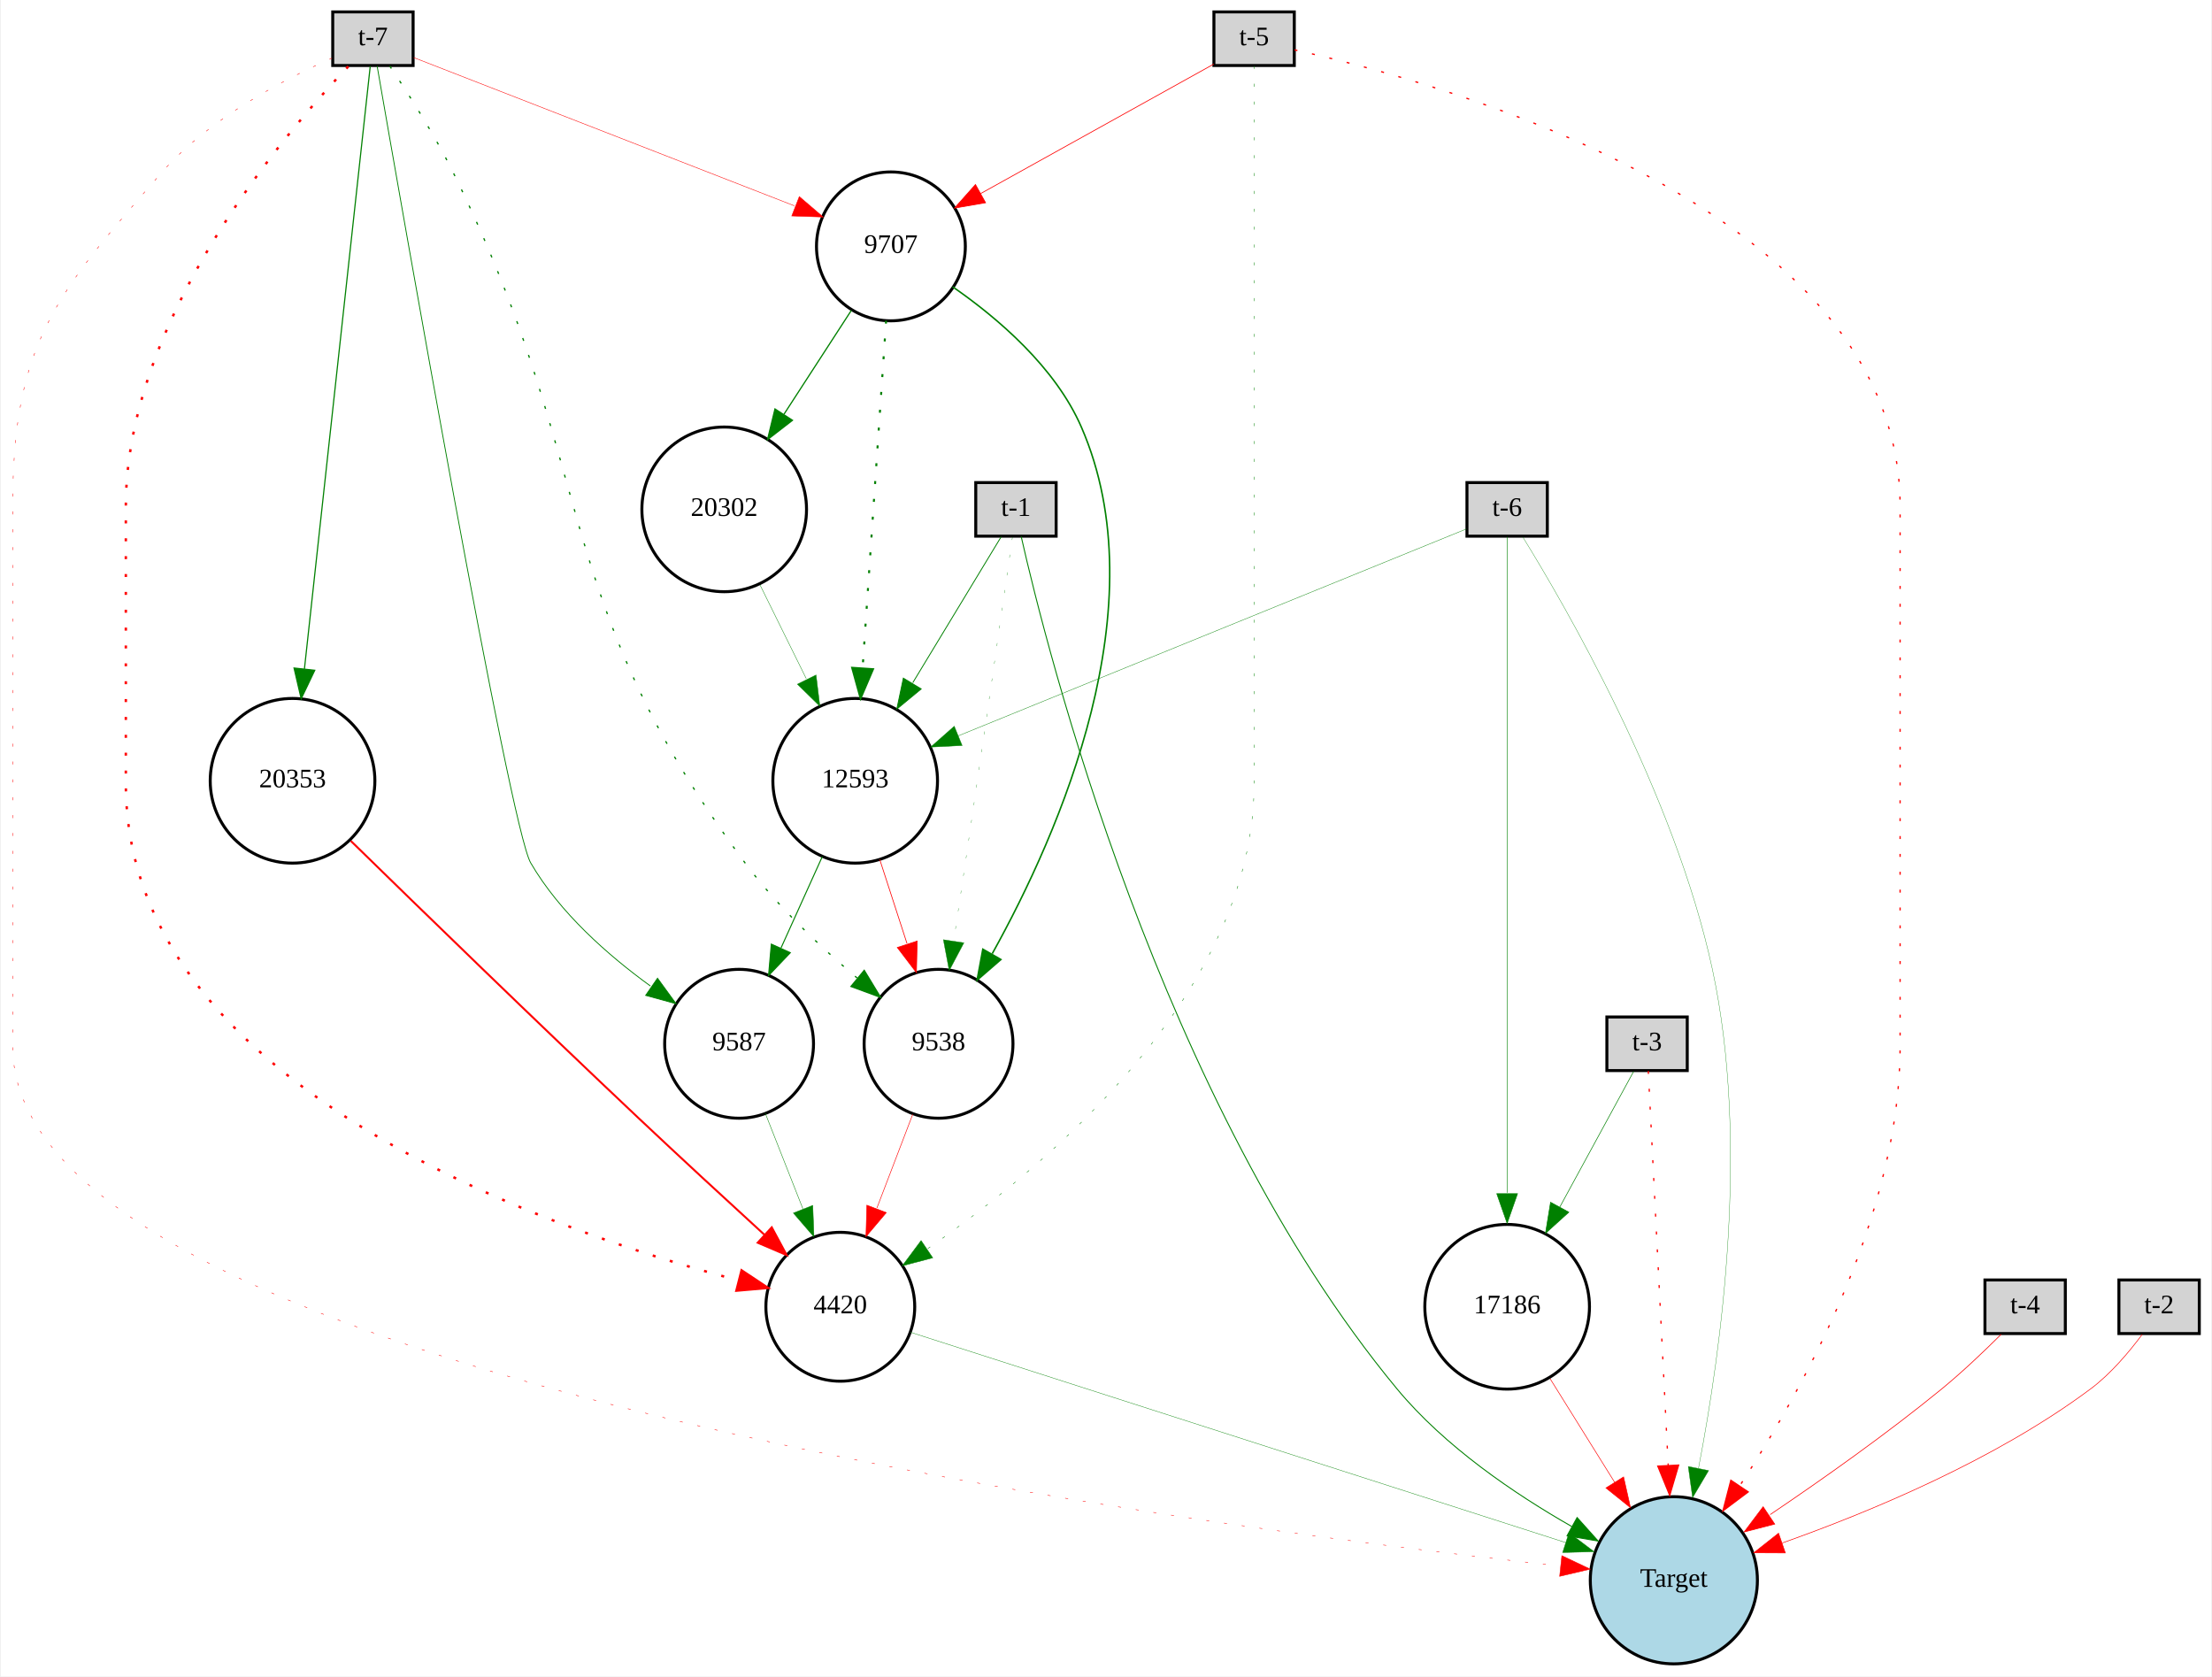
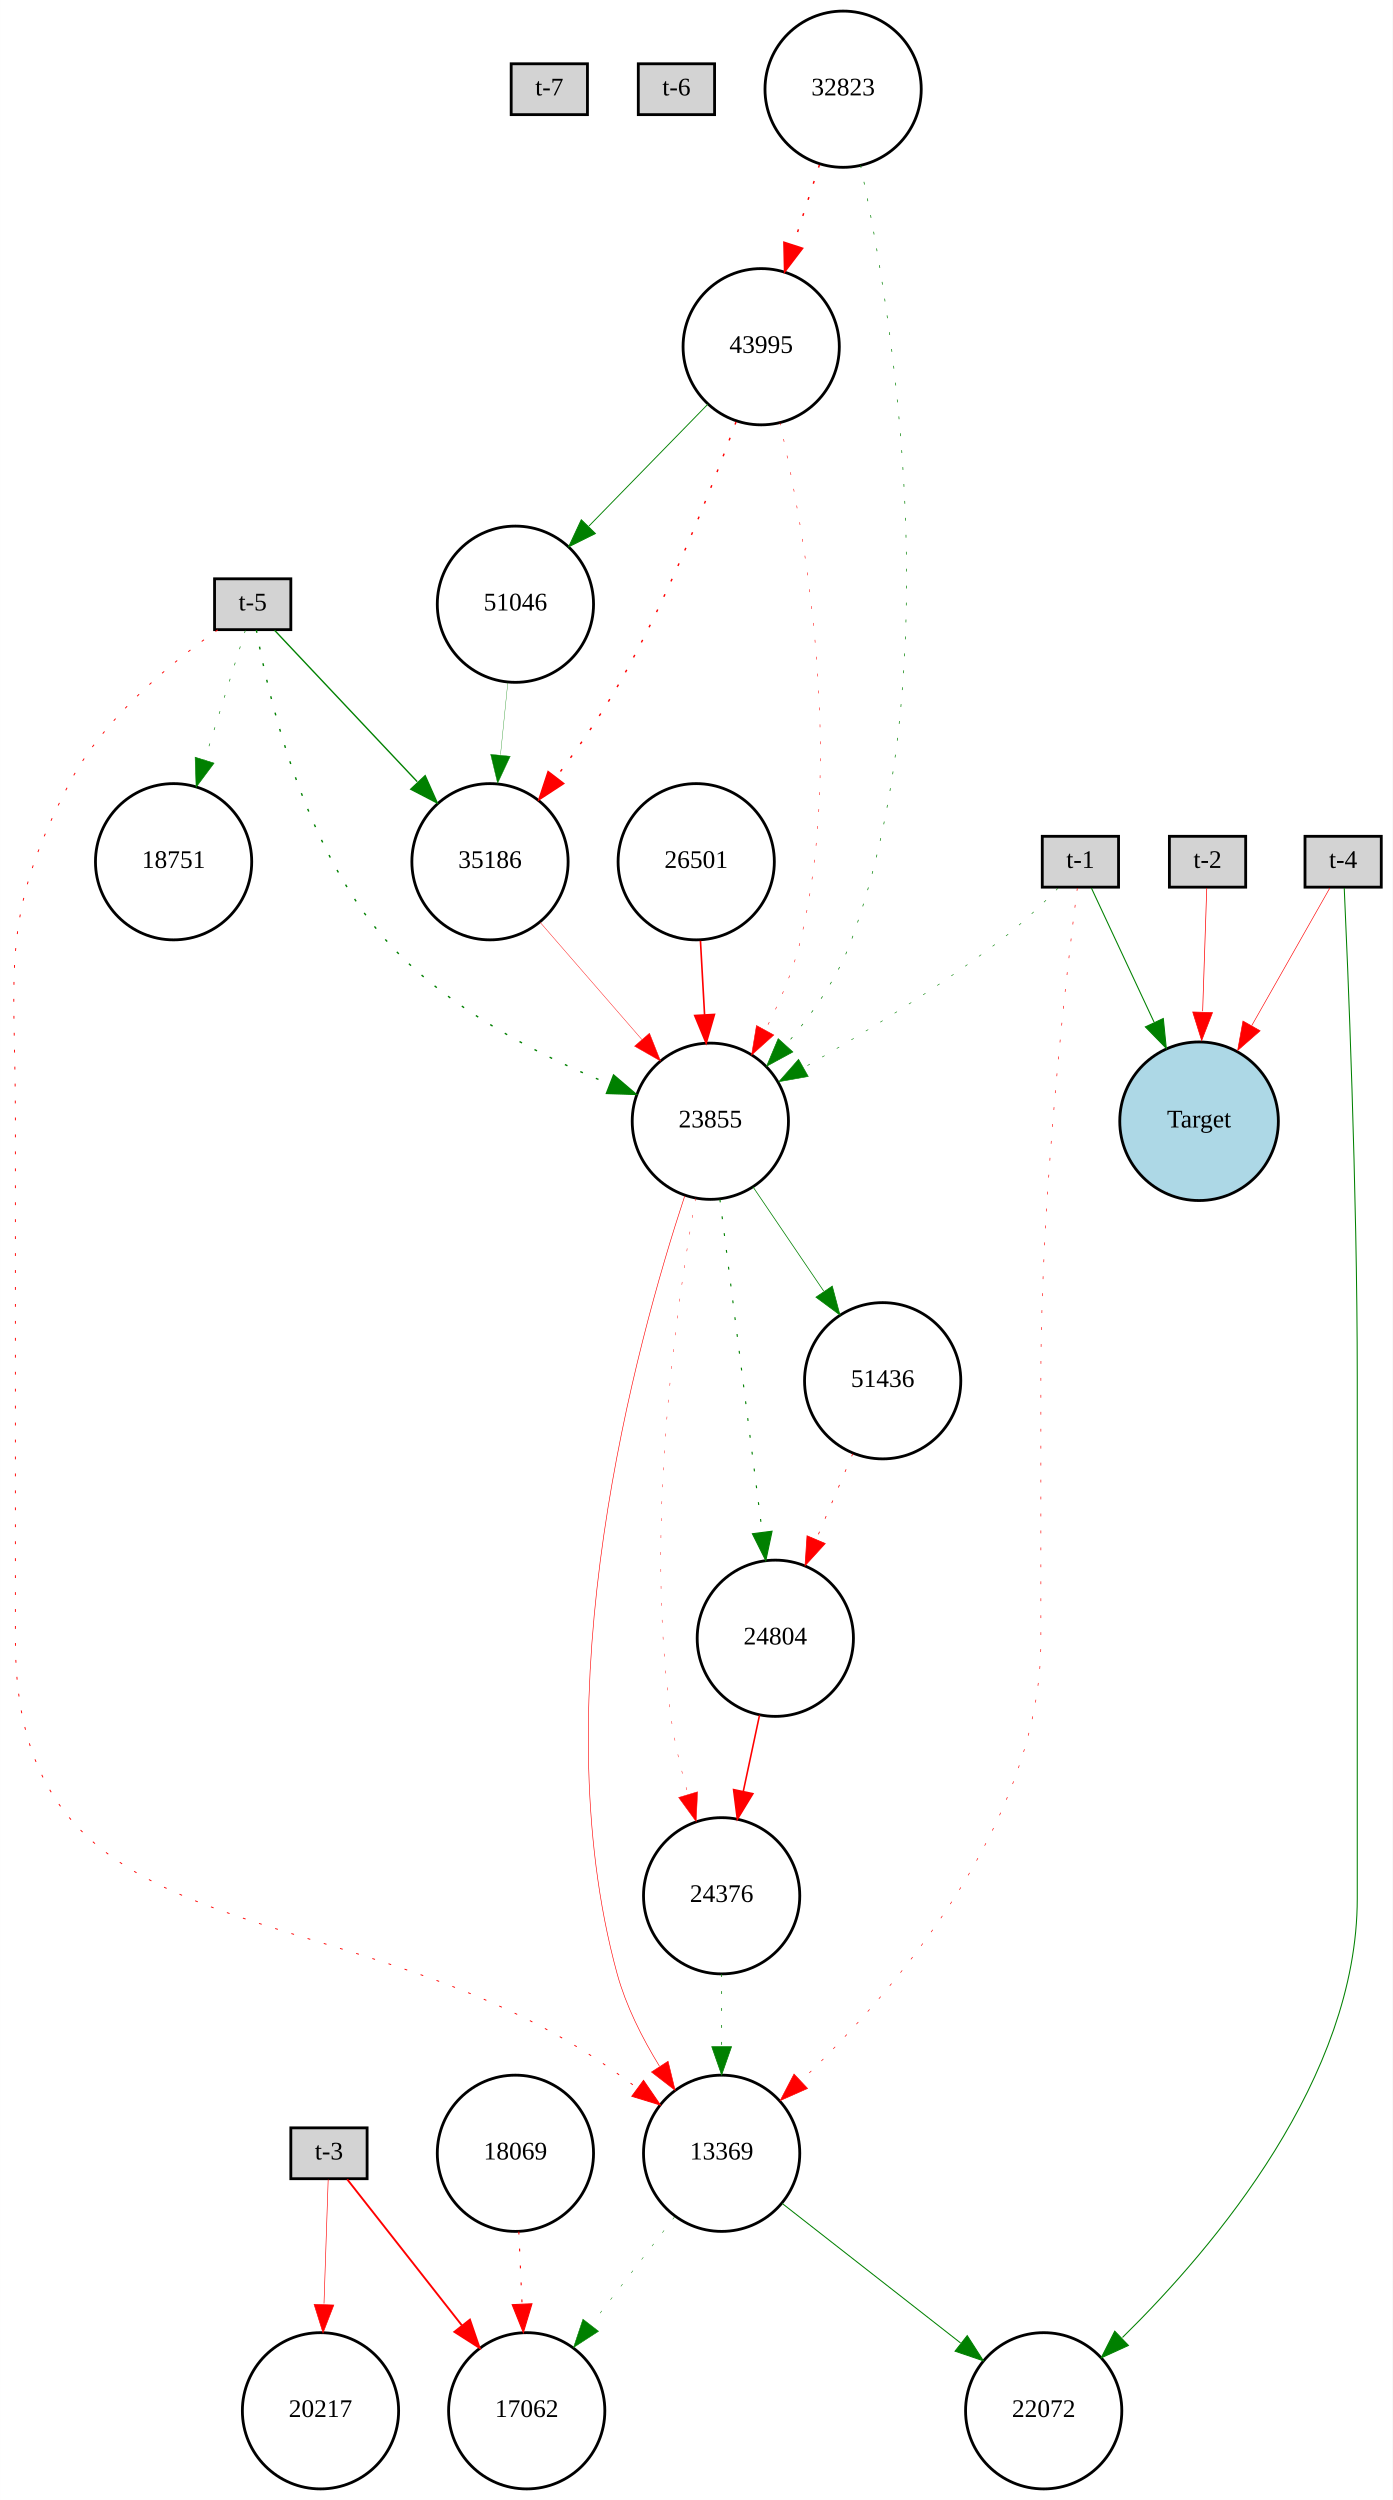
- <svg xmlns="http://www.w3.org/2000/svg" width="743pt" height="563pt" viewBox="0.00 0.00 742.50 563.03">
-   <g id="graph0" class="graph" transform="scale(1 1) rotate(0) translate(4 559.026)">
-     <polygon fill="white" stroke="none" points="-4,4 -4,-559.026 738.5,-559.026 738.5,4 -4,4" />
+ <svg xmlns="http://www.w3.org/2000/svg" width="493pt" height="885pt" viewBox="0.00 0.00 492.93 884.96">
+   <g id="graph0" class="graph" transform="scale(1 1) rotate(0) translate(4 880.958)">
+     <polygon fill="white" stroke="none" points="-4,4 -4,-880.958 488.925,-880.958 488.925,4 -4,4" />
    <g id="node1" class="node">
-       <polygon fill="lightgray" stroke="black" points="134.5,-555.026 107.5,-555.026 107.5,-537.026 134.5,-537.026 134.5,-555.026" />
-       <text text-anchor="middle" x="121" y="-543.826" font-family="Times New Roman,serif" font-size="9.00">t-7</text>
+       <polygon fill="lightgray" stroke="black" points="203.925,-858.38 176.925,-858.38 176.925,-840.38 203.925,-840.38 203.925,-858.38" />
+       <text text-anchor="middle" x="190.425" y="-847.18" font-family="Times New Roman,serif" font-size="9.00">t-7</text>
+     </g>
+     <g id="node2" class="node">
+       <polygon fill="lightgray" stroke="black" points="248.925,-858.38 221.925,-858.38 221.925,-840.38 248.925,-840.38 248.925,-858.38" />
+       <text text-anchor="middle" x="235.425" y="-847.18" font-family="Times New Roman,serif" font-size="9.00">t-6</text>
+     </g>
+     <g id="node3" class="node">
+       <polygon fill="lightgray" stroke="black" points="98.925,-676.072 71.925,-676.072 71.925,-658.072 98.925,-658.072 98.925,-676.072" />
+       <text text-anchor="middle" x="85.425" y="-664.872" font-family="Times New Roman,serif" font-size="9.00">t-5</text>
+     </g>
+     <g id="node14" class="node">
+       <ellipse fill="white" stroke="black" cx="247.425" cy="-484.056" rx="27.654" ry="27.654" />
+       <text text-anchor="middle" x="247.425" y="-481.856" font-family="Times New Roman,serif" font-size="9.00">23855</text>
+     </g>
+     <g id="edge11" class="edge">
+       <path fill="none" stroke="green" stroke-width="0.498" stroke-dasharray="1,5" d="M86.721,-657.941C90.382,-637.305 102.548,-582.146 132.425,-548.34 153.741,-524.221 186.545,-507.451 211.67,-497.264" />
+       <polygon fill="green" stroke="green" stroke-width="0.498" points="213.17,-500.436 221.225,-493.553 210.636,-493.911 213.17,-500.436" />
+     </g>
+     <g id="node16" class="node">
+       <ellipse fill="white" stroke="black" cx="169.425" cy="-575.917" rx="27.654" ry="27.654" />
+       <text text-anchor="middle" x="169.425" y="-573.717" font-family="Times New Roman,serif" font-size="9.00">35186</text>
+     </g>
+     <g id="edge21" class="edge">
+       <path fill="none" stroke="green" stroke-width="0.489" d="M93.177,-657.844C104.549,-645.774 126.287,-622.703 143.651,-604.272" />
+       <polygon fill="green" stroke="green" stroke-width="0.489" points="146.473,-606.382 150.783,-596.704 141.378,-601.582 146.473,-606.382" />
+     </g>
+     <g id="node21" class="node">
+       <ellipse fill="white" stroke="black" cx="251.425" cy="-118.731" rx="27.654" ry="27.654" />
+       <text text-anchor="middle" x="251.425" y="-116.531" font-family="Times New Roman,serif" font-size="9.00">13369</text>
+     </g>
+     <g id="edge4" class="edge">
+       <path fill="none" stroke="red" stroke-width="0.328" stroke-dasharray="1,5" d="M73.055,-657.993C57.959,-647.412 32.908,-627.371 20.425,-603.495 -4.275,-556.249 1.425,-538.368 1.425,-485.056 1.425,-485.056 1.425,-485.056 1.425,-300.04 1.425,-182.931 120.76,-215.25 215.425,-146.309 217.458,-144.828 219.553,-143.297 221.661,-141.752" />
+       <polygon fill="red" stroke="red" stroke-width="0.328" points="223.773,-144.543 229.757,-135.799 219.627,-138.903 223.773,-144.543" />
+     </g>
+     <g id="node23" class="node">
+       <ellipse fill="white" stroke="black" cx="57.425" cy="-575.917" rx="27.654" ry="27.654" />
+       <text text-anchor="middle" x="57.425" y="-573.717" font-family="Times New Roman,serif" font-size="9.00">18751</text>
+     </g>
+     <g id="edge8" class="edge">
+       <path fill="none" stroke="green" stroke-width="0.222" stroke-dasharray="1,5" d="M82.841,-657.844C79.559,-647.394 73.687,-628.697 68.414,-611.906" />
+       <polygon fill="green" stroke="green" stroke-width="0.222" points="71.737,-610.808 65.402,-602.316 65.059,-612.906 71.737,-610.808" />
+     </g>
+     <g id="node4" class="node">
+       <polygon fill="lightgray" stroke="black" points="484.925,-584.917 457.925,-584.917 457.925,-566.917 484.925,-566.917 484.925,-584.917" />
+       <text text-anchor="middle" x="471.425" y="-573.717" font-family="Times New Roman,serif" font-size="9.00">t-4</text>
    </g>
    <g id="node8" class="node">
-       <ellipse fill="lightblue" stroke="black" cx="558" cy="-28.284" rx="28.07" ry="28.07" />
-       <text text-anchor="middle" x="558" y="-26.084" font-family="Times New Roman,serif" font-size="9.00">Target</text>
+       <ellipse fill="lightblue" stroke="black" cx="420.425" cy="-484.056" rx="28.07" ry="28.07" />
+       <text text-anchor="middle" x="420.425" y="-481.856" font-family="Times New Roman,serif" font-size="9.00">Target</text>
    </g>
    <g id="edge1" class="edge">
-       <path fill="none" stroke="red" stroke-width="0.153" stroke-dasharray="1,5" d="M107.279,-539.509C91.594,-532.592 66.024,-519.377 50,-501.026 14.125,-459.942 0,-443.495 0,-388.952 0,-388.952 0,-388.952 0,-207.472 0,-98.048 394.312,-46.677 519.998,-33.081" />
-       <polygon fill="red" stroke="red" stroke-width="0.153" points="520.372,-36.562 529.946,-32.024 519.632,-29.601 520.372,-36.562" />
+       <path fill="none" stroke="red" stroke-width="0.224" d="M466.718,-566.624C460.461,-555.599 449.034,-535.465 439.099,-517.96" />
+       <polygon fill="red" stroke="red" stroke-width="0.224" points="442.055,-516.077 434.075,-509.108 435.967,-519.532 442.055,-516.077" />
+     </g>
+     <g id="node20" class="node">
+       <ellipse fill="white" stroke="black" cx="365.425" cy="-27.577" rx="27.654" ry="27.654" />
+       <text text-anchor="middle" x="365.425" y="-25.377" font-family="Times New Roman,serif" font-size="9.00">22072</text>
+     </g>
+     <g id="edge10" class="edge">
+       <path fill="none" stroke="green" stroke-width="0.369" d="M471.817,-566.588C472.996,-540.819 476.425,-460.104 476.425,-393.194 476.425,-393.194 476.425,-393.194 476.425,-208.886 476.425,-145.587 426.204,-85.864 393.323,-53.544" />
+       <polygon fill="green" stroke="green" stroke-width="0.369" points="395.423,-50.709 385.784,-46.312 390.577,-55.761 395.423,-50.709" />
+     </g>
+     <g id="node5" class="node">
+       <polygon fill="lightgray" stroke="black" points="125.925,-127.731 98.925,-127.731 98.925,-109.731 125.925,-109.731 125.925,-127.731" />
+       <text text-anchor="middle" x="112.425" y="-116.531" font-family="Times New Roman,serif" font-size="9.00">t-3</text>
+     </g>
+     <g id="node11" class="node">
+       <ellipse fill="white" stroke="black" cx="182.425" cy="-27.577" rx="27.654" ry="27.654" />
+       <text text-anchor="middle" x="182.425" y="-25.377" font-family="Times New Roman,serif" font-size="9.00">17062</text>
+     </g>
+     <g id="edge6" class="edge">
+       <path fill="none" stroke="red" stroke-width="0.672" d="M118.885,-109.504C128.042,-97.841 145.265,-75.905 159.472,-57.811" />
+       <polygon fill="red" stroke="red" stroke-width="0.672" points="162.325,-59.845 165.747,-49.819 156.819,-55.523 162.325,-59.845" />
+     </g>
+     <g id="node18" class="node">
+       <ellipse fill="white" stroke="black" cx="109.425" cy="-27.577" rx="27.654" ry="27.654" />
+       <text text-anchor="middle" x="109.425" y="-25.377" font-family="Times New Roman,serif" font-size="9.00">20217</text>
+     </g>
+     <g id="edge23" class="edge">
+       <path fill="none" stroke="red" stroke-width="0.218" d="M112.148,-109.504C111.81,-99.461 111.216,-81.803 110.669,-65.538" />
+       <polygon fill="red" stroke="red" stroke-width="0.218" points="114.153,-65.022 110.319,-55.145 107.157,-65.257 114.153,-65.022" />
+     </g>
+     <g id="node6" class="node">
+       <polygon fill="lightgray" stroke="black" points="436.925,-584.917 409.925,-584.917 409.925,-566.917 436.925,-566.917 436.925,-584.917" />
+       <text text-anchor="middle" x="423.425" y="-573.717" font-family="Times New Roman,serif" font-size="9.00">t-2</text>
+     </g>
+     <g id="edge2" class="edge">
+       <path fill="none" stroke="red" stroke-width="0.253" d="M423.148,-566.624C422.815,-556.645 422.233,-539.203 421.692,-523.003" />
+       <polygon fill="red" stroke="red" stroke-width="0.253" points="425.177,-522.506 421.346,-512.628 418.181,-522.739 425.177,-522.506" />
+     </g>
+     <g id="node7" class="node">
+       <polygon fill="lightgray" stroke="black" points="391.925,-584.917 364.925,-584.917 364.925,-566.917 391.925,-566.917 391.925,-584.917" />
+       <text text-anchor="middle" x="378.425" y="-573.717" font-family="Times New Roman,serif" font-size="9.00">t-1</text>
+     </g>
+     <g id="edge3" class="edge">
+       <path fill="none" stroke="green" stroke-width="0.375" d="M382.301,-566.624C387.339,-555.846 396.444,-536.365 404.493,-519.144" />
+       <polygon fill="green" stroke="green" stroke-width="0.375" points="407.76,-520.42 408.823,-509.879 401.418,-517.456 407.76,-520.42" />
+     </g>
+     <g id="edge16" class="edge">
+       <path fill="none" stroke="green" stroke-width="0.205" stroke-dasharray="1,5" d="M370.5,-566.534C365.104,-561.047 357.653,-553.894 350.425,-548.34 328.245,-531.298 301.242,-514.848 280.45,-502.993" />
+       <polygon fill="green" stroke="green" stroke-width="0.205" points="282.094,-499.902 271.663,-498.045 278.659,-506.001 282.094,-499.902" />
+     </g>
+     <g id="edge5" class="edge">
+       <path fill="none" stroke="red" stroke-width="0.228" stroke-dasharray="1,5" d="M377.326,-566.603C374.026,-540.878 364.425,-460.277 364.425,-393.194 364.425,-393.194 364.425,-393.194 364.425,-300.04 364.425,-236.426 313.299,-176.811 279.826,-144.597" />
+       <polygon fill="red" stroke="red" stroke-width="0.228" points="281.837,-141.684 272.151,-137.39 277.045,-146.787 281.837,-141.684" />
    </g>
    <g id="node9" class="node">
-       <ellipse fill="white" stroke="black" cx="94" cy="-296.798" rx="27.654" ry="27.654" />
-       <text text-anchor="middle" x="94" y="-294.598" font-family="Times New Roman,serif" font-size="9.00">20353</text>
+       <ellipse fill="white" stroke="black" cx="270.425" cy="-301.04" rx="27.654" ry="27.654" />
+       <text text-anchor="middle" x="270.425" y="-298.84" font-family="Times New Roman,serif" font-size="9.00">24804</text>
+     </g>
+     <g id="node15" class="node">
+       <ellipse fill="white" stroke="black" cx="251.425" cy="-209.886" rx="27.654" ry="27.654" />
+       <text text-anchor="middle" x="251.425" y="-207.686" font-family="Times New Roman,serif" font-size="9.00">24376</text>
+     </g>
+     <g id="edge18" class="edge">
+       <path fill="none" stroke="red" stroke-width="0.563" d="M264.827,-273.773C263.03,-265.339 261.007,-255.846 259.088,-246.842" />
+       <polygon fill="red" stroke="red" stroke-width="0.563" points="262.49,-246.016 256.983,-236.965 255.644,-247.475 262.49,-246.016" />
+     </g>
+     <g id="node10" class="node">
+       <ellipse fill="white" stroke="black" cx="242.425" cy="-575.917" rx="27.654" ry="27.654" />
+       <text text-anchor="middle" x="242.425" y="-573.717" font-family="Times New Roman,serif" font-size="9.00">26501</text>
+     </g>
+     <g id="edge19" class="edge">
+       <path fill="none" stroke="red" stroke-width="0.585" d="M243.925,-547.956C244.384,-539.707 244.897,-530.49 245.386,-521.711" />
+       <polygon fill="red" stroke="red" stroke-width="0.585" points="248.882,-521.868 245.943,-511.689 241.893,-521.479 248.882,-521.868" />
+     </g>
+     <g id="node12" class="node">
+       <ellipse fill="white" stroke="black" cx="178.425" cy="-667.072" rx="27.654" ry="27.654" />
+       <text text-anchor="middle" x="178.425" y="-664.872" font-family="Times New Roman,serif" font-size="9.00">51046</text>
+     </g>
+     <g id="edge28" class="edge">
+       <path fill="none" stroke="green" stroke-width="0.119" d="M175.725,-639.322C174.915,-631.3 174.012,-622.356 173.148,-613.801" />
+       <polygon fill="green" stroke="green" stroke-width="0.119" points="176.61,-613.246 172.123,-603.648 169.646,-613.949 176.61,-613.246" />
+     </g>
+     <g id="node13" class="node">
+       <ellipse fill="white" stroke="black" cx="308.425" cy="-392.194" rx="27.654" ry="27.654" />
+       <text text-anchor="middle" x="308.425" y="-389.994" font-family="Times New Roman,serif" font-size="9.00">51436</text>
+     </g>
+     <g id="edge30" class="edge">
+       <path fill="none" stroke="red" stroke-width="0.274" stroke-dasharray="1,5" d="M297.84,-366.36C293.846,-356.989 289.23,-346.16 284.938,-336.09" />
+       <polygon fill="red" stroke="red" stroke-width="0.274" points="288.094,-334.568 280.953,-326.741 281.655,-337.313 288.094,-334.568" />
+     </g>
+     <g id="edge17" class="edge">
+       <path fill="none" stroke="green" stroke-width="0.398" stroke-dasharray="1,5" d="M250.819,-456.346C254.771,-425.242 261.322,-373.683 265.753,-338.81" />
+       <polygon fill="green" stroke="green" stroke-width="0.398" points="269.266,-338.926 267.055,-328.564 262.322,-338.043 269.266,-338.926" />
+     </g>
+     <g id="edge29" class="edge">
+       <path fill="none" stroke="green" stroke-width="0.263" d="M262.504,-460.843C270.055,-449.718 279.319,-436.072 287.543,-423.957" />
+       <polygon fill="green" stroke="green" stroke-width="0.263" points="290.588,-425.703 293.308,-415.463 284.796,-421.771 290.588,-425.703" />
+     </g>
+     <g id="edge14" class="edge">
+       <path fill="none" stroke="red" stroke-width="0.159" stroke-dasharray="1,5" d="M242.211,-456.788C235.085,-416.965 224.186,-339.006 233.425,-273.463 234.709,-264.354 236.996,-254.713 239.517,-245.799" />
+       <polygon fill="red" stroke="red" stroke-width="0.159" points="242.903,-246.694 242.424,-236.11 236.198,-244.683 242.903,-246.694" />
+     </g>
+     <g id="edge12" class="edge">
+       <path fill="none" stroke="red" stroke-width="0.217" d="M238.36,-457.603C221.037,-405.15 187.264,-281.613 214.425,-182.309 217.535,-170.937 223.302,-159.533 229.372,-149.634" />
+       <polygon fill="red" stroke="red" stroke-width="0.217" points="232.46,-151.305 234.964,-141.011 226.587,-147.496 232.46,-151.305" />
+     </g>
+     <g id="edge15" class="edge">
+       <path fill="none" stroke="green" stroke-width="0.269" stroke-dasharray="1,5" d="M251.425,-182.137C251.425,-174.114 251.425,-165.17 251.425,-156.615" />
+       <polygon fill="green" stroke="green" stroke-width="0.269" points="254.925,-156.462 251.425,-146.462 247.925,-156.462 254.925,-156.462" />
+     </g>
+     <g id="edge22" class="edge">
+       <path fill="none" stroke="red" stroke-width="0.153" d="M187.124,-554.526C197.795,-542.233 211.535,-526.404 223.204,-512.961" />
+       <polygon fill="red" stroke="red" stroke-width="0.153" points="225.884,-515.212 229.796,-505.366 220.597,-510.624 225.884,-515.212" />
+     </g>
+     <g id="node17" class="node">
+       <ellipse fill="white" stroke="black" cx="178.425" cy="-118.731" rx="27.654" ry="27.654" />
+       <text text-anchor="middle" x="178.425" y="-116.531" font-family="Times New Roman,serif" font-size="9.00">18069</text>
+     </g>
+     <g id="edge7" class="edge">
+       <path fill="none" stroke="red" stroke-width="0.38" stroke-dasharray="1,5" d="M179.625,-90.982C179.985,-82.96 180.386,-74.016 180.77,-65.461" />
+       <polygon fill="red" stroke="red" stroke-width="0.38" points="184.274,-65.454 181.226,-55.307 177.281,-65.141 184.274,-65.454" />
+     </g>
+     <g id="node19" class="node">
+       <ellipse fill="white" stroke="black" cx="294.425" cy="-849.38" rx="27.654" ry="27.654" />
+       <text text-anchor="middle" x="294.425" y="-847.18" font-family="Times New Roman,serif" font-size="9.00">32823</text>
+     </g>
+     <g id="edge20" class="edge">
+       <path fill="none" stroke="green" stroke-width="0.247" stroke-dasharray="1,5" d="M300.581,-822.478C311.99,-769.209 332.248,-644.32 297.425,-548.34 292.478,-534.704 283.347,-521.742 274.228,-511.14" />
+       <polygon fill="green" stroke="green" stroke-width="0.247" points="276.635,-508.583 267.327,-503.521 271.447,-513.282 276.635,-508.583" />
+     </g>
+     <g id="node22" class="node">
+       <ellipse fill="white" stroke="black" cx="265.425" cy="-758.226" rx="27.654" ry="27.654" />
+       <text text-anchor="middle" x="265.425" y="-756.026" font-family="Times New Roman,serif" font-size="9.00">43995</text>
+     </g>
+     <g id="edge24" class="edge">
+       <path fill="none" stroke="red" stroke-width="0.519" stroke-dasharray="1,5" d="M286.037,-822.593C283.157,-813.738 279.882,-803.672 276.805,-794.211" />
+       <polygon fill="red" stroke="red" stroke-width="0.519" points="280.116,-793.074 273.694,-784.647 273.459,-795.24 280.116,-793.074" />
+     </g>
+     <g id="edge13" class="edge">
+       <path fill="none" stroke="green" stroke-width="0.17" stroke-dasharray="1,5" d="M234.722,-96.15C225.908,-84.761 214.959,-70.614 205.361,-58.212" />
+       <polygon fill="green" stroke="green" stroke-width="0.17" points="207.863,-55.726 198.974,-49.96 202.327,-60.011 207.863,-55.726" />
+     </g>
+     <g id="edge9" class="edge">
+       <path fill="none" stroke="green" stroke-width="0.359" d="M272.868,-100.962C290.701,-87.015 316.267,-67.022 336.012,-51.58" />
+       <polygon fill="green" stroke="green" stroke-width="0.359" points="338.358,-54.189 344.079,-45.271 334.045,-48.675 338.358,-54.189" />
    </g>
    <g id="edge27" class="edge">
-       <path fill="none" stroke="green" stroke-width="0.39" d="M120.102,-536.801C116.692,-505.58 104.42,-393.21 97.991,-334.346" />
-       <polygon fill="green" stroke="green" stroke-width="0.39" points="101.465,-333.912 96.9,-324.351 94.506,-334.672 101.465,-333.912" />
-     </g>
-     <g id="node10" class="node">
-       <ellipse fill="white" stroke="black" cx="311" cy="-208.472" rx="25" ry="25" />
-       <text text-anchor="middle" x="311" y="-206.272" font-family="Times New Roman,serif" font-size="9.00">9538</text>
-     </g>
-     <g id="edge11" class="edge">
-       <path fill="none" stroke="green" stroke-width="0.424" stroke-dasharray="1,5" d="M126.648,-536.852C132.469,-528.208 141.574,-514.046 148,-501.026 197.505,-400.724 179.328,-359.032 246,-269.22 256.642,-254.884 271.058,-241.224 283.609,-230.593" />
-       <polygon fill="green" stroke="green" stroke-width="0.424" points="286.037,-233.127 291.529,-224.067 281.585,-227.725 286.037,-233.127" />
-     </g>
-     <g id="node12" class="node">
-       <ellipse fill="white" stroke="black" cx="278" cy="-120.146" rx="25" ry="25" />
-       <text text-anchor="middle" x="278" y="-117.946" font-family="Times New Roman,serif" font-size="9.00">4420</text>
-     </g>
-     <g id="edge8" class="edge">
-       <path fill="none" stroke="red" stroke-width="0.814" stroke-dasharray="1,5" d="M112.738,-536.726C91.744,-514.709 38,-452.172 38,-388.952 38,-388.952 38,-388.952 38,-295.798 38,-195.278 177.344,-146.541 243.68,-129.035" />
-       <polygon fill="red" stroke="red" stroke-width="0.814" points="244.841,-132.352 253.667,-126.491 243.112,-125.568 244.841,-132.352" />
-     </g>
-     <g id="node13" class="node">
-       <ellipse fill="white" stroke="black" cx="295" cy="-476.278" rx="25" ry="25" />
-       <text text-anchor="middle" x="295" y="-474.078" font-family="Times New Roman,serif" font-size="9.00">9707</text>
-     </g>
-     <g id="edge16" class="edge">
-       <path fill="none" stroke="red" stroke-width="0.159" d="M134.653,-539.71C162.012,-529.058 224.204,-504.843 262.595,-489.895" />
-       <polygon fill="red" stroke="red" stroke-width="0.159" points="264.226,-493.016 272.275,-486.126 261.686,-486.493 264.226,-493.016" />
-     </g>
-     <g id="node16" class="node">
-       <ellipse fill="white" stroke="black" cx="244" cy="-208.472" rx="25" ry="25" />
-       <text text-anchor="middle" x="244" y="-206.272" font-family="Times New Roman,serif" font-size="9.00">9587</text>
-     </g>
-     <g id="edge14" class="edge">
-       <path fill="none" stroke="green" stroke-width="0.282" d="M122.41,-536.872C130.109,-492.461 166.98,-281.284 174,-269.22 183.717,-252.524 199.869,-238.271 214.211,-227.878" />
-       <polygon fill="green" stroke="green" stroke-width="0.282" points="216.597,-230.483 222.833,-221.918 212.617,-224.725 216.597,-230.483" />
-     </g>
-     <g id="node2" class="node">
-       <polygon fill="lightgray" stroke="black" points="515.5,-396.952 488.5,-396.952 488.5,-378.952 515.5,-378.952 515.5,-396.952" />
-       <text text-anchor="middle" x="502" y="-385.752" font-family="Times New Roman,serif" font-size="9.00">t-6</text>
-     </g>
-     <g id="edge2" class="edge">
-       <path fill="none" stroke="green" stroke-width="0.105" d="M507.222,-378.72C521.032,-356.402 558.321,-292.435 571,-233.22 583.326,-175.655 574.211,-107.032 566.272,-65.873" />
-       <polygon fill="green" stroke="green" stroke-width="0.105" points="569.694,-65.138 564.292,-56.023 562.831,-66.517 569.694,-65.138" />
-     </g>
-     <g id="node11" class="node">
-       <ellipse fill="white" stroke="black" cx="502" cy="-120.146" rx="27.654" ry="27.654" />
-       <text text-anchor="middle" x="502" y="-117.946" font-family="Times New Roman,serif" font-size="9.00">17186</text>
-     </g>
-     <g id="edge22" class="edge">
-       <path fill="none" stroke="green" stroke-width="0.182" d="M502,-378.705C502,-345.654 502,-221.523 502,-158.441" />
-       <polygon fill="green" stroke="green" stroke-width="0.182" points="505.5,-158.136 502,-148.136 498.5,-158.136 505.5,-158.136" />
-     </g>
-     <g id="node15" class="node">
-       <ellipse fill="white" stroke="black" cx="283" cy="-296.798" rx="27.654" ry="27.654" />
-       <text text-anchor="middle" x="283" y="-294.598" font-family="Times New Roman,serif" font-size="9.00">12593</text>
-     </g>
-     <g id="edge21" class="edge">
-       <path fill="none" stroke="green" stroke-width="0.134" d="M488.301,-381.375C454.59,-367.651 366.787,-331.907 317.626,-311.894" />
-       <polygon fill="green" stroke="green" stroke-width="0.134" points="318.918,-308.641 308.336,-308.112 316.278,-315.124 318.918,-308.641" />
-     </g>
-     <g id="node3" class="node">
-       <polygon fill="lightgray" stroke="black" points="430.5,-555.026 403.5,-555.026 403.5,-537.026 430.5,-537.026 430.5,-555.026" />
-       <text text-anchor="middle" x="417" y="-543.826" font-family="Times New Roman,serif" font-size="9.00">t-5</text>
-     </g>
-     <g id="edge3" class="edge">
-       <path fill="none" stroke="red" stroke-width="0.431" stroke-dasharray="1,5" d="M430.574,-542.275C478.081,-531.777 634,-489.653 634,-388.952 634,-388.952 634,-388.952 634,-207.472 634,-152.209 602.689,-94.478 580.262,-60.214" />
-       <polygon fill="red" stroke="red" stroke-width="0.431" points="582.968,-57.965 574.491,-51.609 577.154,-61.864 582.968,-57.965" />
-     </g>
-     <g id="edge10" class="edge">
-       <path fill="none" stroke="green" stroke-width="0.151" stroke-dasharray="1,5" d="M417,-536.902C417,-513.773 417,-445.583 417,-388.952 417,-388.952 417,-388.952 417,-295.798 417,-225.938 348.072,-167.86 307.293,-139.613" />
-       <polygon fill="green" stroke="green" stroke-width="0.151" points="309.056,-136.58 298.81,-133.884 305.138,-142.381 309.056,-136.58" />
-     </g>
-     <g id="edge18" class="edge">
-       <path fill="none" stroke="red" stroke-width="0.243" d="M403.478,-537.517C384.691,-527.085 350.182,-507.921 325.119,-494.004" />
-       <polygon fill="red" stroke="red" stroke-width="0.243" points="326.801,-490.934 316.36,-489.139 323.403,-497.054 326.801,-490.934" />
-     </g>
-     <g id="node4" class="node">
-       <polygon fill="lightgray" stroke="black" points="689.5,-129.146 662.5,-129.146 662.5,-111.146 689.5,-111.146 689.5,-129.146" />
-       <text text-anchor="middle" x="676" y="-117.946" font-family="Times New Roman,serif" font-size="9.00">t-4</text>
-     </g>
-     <g id="edge4" class="edge">
-       <path fill="none" stroke="red" stroke-width="0.23" d="M667.96,-110.908C662.514,-105.483 655.053,-98.343 648,-92.569 629.625,-77.524 607.871,-62.166 590.353,-50.347" />
-       <polygon fill="red" stroke="red" stroke-width="0.23" points="591.878,-47.157 581.619,-44.51 587.988,-52.977 591.878,-47.157" />
-     </g>
-     <g id="node5" class="node">
-       <polygon fill="lightgray" stroke="black" points="562.5,-217.472 535.5,-217.472 535.5,-199.472 562.5,-199.472 562.5,-217.472" />
-       <text text-anchor="middle" x="549" y="-206.272" font-family="Times New Roman,serif" font-size="9.00">t-3</text>
-     </g>
-     <g id="edge5" class="edge">
-       <path fill="none" stroke="red" stroke-width="0.42" stroke-dasharray="1,5" d="M549.41,-199.352C550.573,-176.332 553.946,-109.547 556.103,-66.84" />
-       <polygon fill="red" stroke="red" stroke-width="0.42" points="559.601,-66.969 556.61,-56.806 552.61,-66.616 559.601,-66.969" />
-     </g>
-     <g id="edge30" class="edge">
-       <path fill="none" stroke="green" stroke-width="0.206" d="M544.493,-199.194C538.794,-188.726 528.642,-170.08 519.691,-153.639" />
-       <polygon fill="green" stroke="green" stroke-width="0.206" points="522.733,-151.906 514.877,-144.797 516.585,-155.253 522.733,-151.906" />
-     </g>
-     <g id="node6" class="node">
-       <polygon fill="lightgray" stroke="black" points="734.5,-129.146 707.5,-129.146 707.5,-111.146 734.5,-111.146 734.5,-129.146" />
-       <text text-anchor="middle" x="721" y="-117.946" font-family="Times New Roman,serif" font-size="9.00">t-2</text>
-     </g>
-     <g id="edge6" class="edge">
-       <path fill="none" stroke="red" stroke-width="0.205" d="M715.33,-110.867C711.084,-105.147 704.847,-97.677 698,-92.569 666.211,-68.852 624.12,-51.336 594.418,-40.819" />
-       <polygon fill="red" stroke="red" stroke-width="0.205" points="595.448,-37.472 584.853,-37.522 593.166,-44.09 595.448,-37.472" />
-     </g>
-     <g id="node7" class="node">
-       <polygon fill="lightgray" stroke="black" points="350.5,-396.952 323.5,-396.952 323.5,-378.952 350.5,-378.952 350.5,-396.952" />
-       <text text-anchor="middle" x="337" y="-385.752" font-family="Times New Roman,serif" font-size="9.00">t-1</text>
-     </g>
-     <g id="edge7" class="edge">
-       <path fill="none" stroke="green" stroke-width="0.323" d="M338.767,-378.809C347.093,-341.991 385.372,-188.711 465,-92.569 481.023,-73.222 504.424,-57.34 523.742,-46.325" />
-       <polygon fill="green" stroke="green" stroke-width="0.323" points="525.498,-49.355 532.568,-41.464 522.121,-43.223 525.498,-49.355" />
-     </g>
-     <g id="edge13" class="edge">
-       <path fill="none" stroke="green" stroke-width="0.101" stroke-dasharray="1,5" d="M335.822,-378.671C333.083,-359.443 326.058,-310.285 320,-269.22 318.748,-260.736 317.378,-251.576 316.093,-243.039" />
-       <polygon fill="green" stroke="green" stroke-width="0.101" points="319.534,-242.386 314.581,-233.02 312.613,-243.431 319.534,-242.386" />
+       <path fill="none" stroke="green" stroke-width="0.323" d="M246.547,-737.881C234.235,-725.263 217.998,-708.624 204.464,-694.756" />
+       <polygon fill="green" stroke="green" stroke-width="0.323" points="206.755,-692.092 197.266,-687.379 201.745,-696.981 206.755,-692.092" />
+     </g>
+     <g id="edge25" class="edge">
+       <path fill="none" stroke="red" stroke-width="0.192" stroke-dasharray="1,5" d="M272.029,-731.413C281.145,-691.549 294.811,-612.863 279.425,-548.34 276.828,-537.45 272.038,-526.311 266.941,-516.474" />
+       <polygon fill="red" stroke="red" stroke-width="0.192" points="269.895,-514.582 262.022,-507.493 263.756,-517.945 269.895,-514.582" />
    </g>
    <g id="edge26" class="edge">
-       <path fill="none" stroke="green" stroke-width="0.296" d="M332.017,-378.724C325.302,-367.638 312.966,-347.272 302.35,-329.744" />
-       <polygon fill="green" stroke="green" stroke-width="0.296" points="305.169,-327.642 296.994,-320.902 299.181,-331.269 305.169,-327.642" />
-     </g>
-     <g id="edge28" class="edge">
-       <path fill="none" stroke="red" stroke-width="0.662" d="M113.564,-276.614C136.511,-254.178 175.772,-215.998 210,-183.723 223.92,-170.597 239.626,-156.122 252.435,-144.402" />
-       <polygon fill="red" stroke="red" stroke-width="0.662" points="254.971,-146.826 259.994,-137.497 250.25,-141.657 254.971,-146.826" />
-     </g>
-     <g id="edge12" class="edge">
-       <path fill="none" stroke="red" stroke-width="0.188" d="M302.33,-184.79C298.654,-175.175 294.303,-163.794 290.305,-153.334" />
-       <polygon fill="red" stroke="red" stroke-width="0.188" points="293.453,-151.766 286.612,-143.675 286.914,-154.266 293.453,-151.766" />
-     </g>
-     <g id="edge23" class="edge">
-       <path fill="none" stroke="red" stroke-width="0.197" d="M516.421,-96.004C523.032,-85.396 530.976,-72.649 538.141,-61.152" />
-       <polygon fill="red" stroke="red" stroke-width="0.197" points="541.114,-62.998 543.433,-52.66 535.173,-59.295 541.114,-62.998" />
-     </g>
-     <g id="edge9" class="edge">
-       <path fill="none" stroke="green" stroke-width="0.126" d="M301.391,-111.639C350.22,-95.968 463.292,-59.679 521.669,-40.944" />
-       <polygon fill="green" stroke="green" stroke-width="0.126" points="522.777,-44.264 531.229,-37.876 520.638,-37.599 522.777,-44.264" />
-     </g>
-     <g id="edge17" class="edge">
-       <path fill="none" stroke="green" stroke-width="0.509" d="M315.709,-462.722C330.851,-452.228 350.217,-435.744 359,-415.529 385.005,-355.676 351.798,-279.656 329.039,-238.735" />
-       <polygon fill="green" stroke="green" stroke-width="0.509" points="331.95,-236.775 323.944,-229.836 325.875,-240.253 331.95,-236.775" />
-     </g>
-     <g id="node14" class="node">
-       <ellipse fill="white" stroke="black" cx="239" cy="-387.952" rx="27.654" ry="27.654" />
-       <text text-anchor="middle" x="239" y="-385.752" font-family="Times New Roman,serif" font-size="9.00">20302</text>
-     </g>
-     <g id="edge24" class="edge">
-       <path fill="none" stroke="green" stroke-width="0.411" d="M281.729,-454.82C274.976,-444.41 266.626,-431.537 259.103,-419.941" />
-       <polygon fill="green" stroke="green" stroke-width="0.411" points="261.931,-417.869 253.552,-411.385 256.058,-421.679 261.931,-417.869" />
-     </g>
-     <g id="edge19" class="edge">
-       <path fill="none" stroke="green" stroke-width="0.678" stroke-dasharray="1,5" d="M293.382,-451.342C291.358,-421.416 287.873,-369.87 285.504,-334.835" />
-       <polygon fill="green" stroke="green" stroke-width="0.678" points="288.974,-334.276 284.808,-324.535 281.99,-334.748 288.974,-334.276" />
-     </g>
-     <g id="edge25" class="edge">
-       <path fill="none" stroke="green" stroke-width="0.134" d="M251.023,-362.59C255.816,-352.88 261.409,-341.546 266.566,-331.097" />
-       <polygon fill="green" stroke="green" stroke-width="0.134" points="269.857,-332.338 271.144,-321.821 263.579,-329.24 269.857,-332.338" />
-     </g>
-     <g id="edge20" class="edge">
-       <path fill="none" stroke="red" stroke-width="0.238" d="M291.249,-270.364C294.116,-261.525 297.373,-251.486 300.403,-242.144" />
-       <polygon fill="red" stroke="red" stroke-width="0.238" points="303.816,-242.964 303.572,-232.372 297.158,-240.804 303.816,-242.964" />
-     </g>
-     <g id="edge29" class="edge">
-       <path fill="none" stroke="green" stroke-width="0.349" d="M271.928,-271.291C267.628,-261.772 262.65,-250.753 258.098,-240.678" />
-       <polygon fill="green" stroke="green" stroke-width="0.349" points="261.208,-239.06 253.901,-231.388 254.829,-241.942 261.208,-239.06" />
-     </g>
-     <g id="edge15" class="edge">
-       <path fill="none" stroke="green" stroke-width="0.155" d="M252.756,-185.241C256.612,-175.449 261.216,-163.761 265.429,-153.064" />
-       <polygon fill="green" stroke="green" stroke-width="0.155" points="268.748,-154.188 269.156,-143.601 262.234,-151.623 268.748,-154.188" />
+       <path fill="none" stroke="red" stroke-width="0.506" stroke-dasharray="1,5" d="M256.517,-731.615C247.577,-707.206 232.68,-669.789 215.425,-639.495 208.908,-628.053 200.669,-616.234 192.971,-605.991" />
+       <polygon fill="red" stroke="red" stroke-width="0.506" points="195.547,-603.6 186.68,-597.801 189.995,-607.864 195.547,-603.6" />
    </g>
  </g>
</svg>
